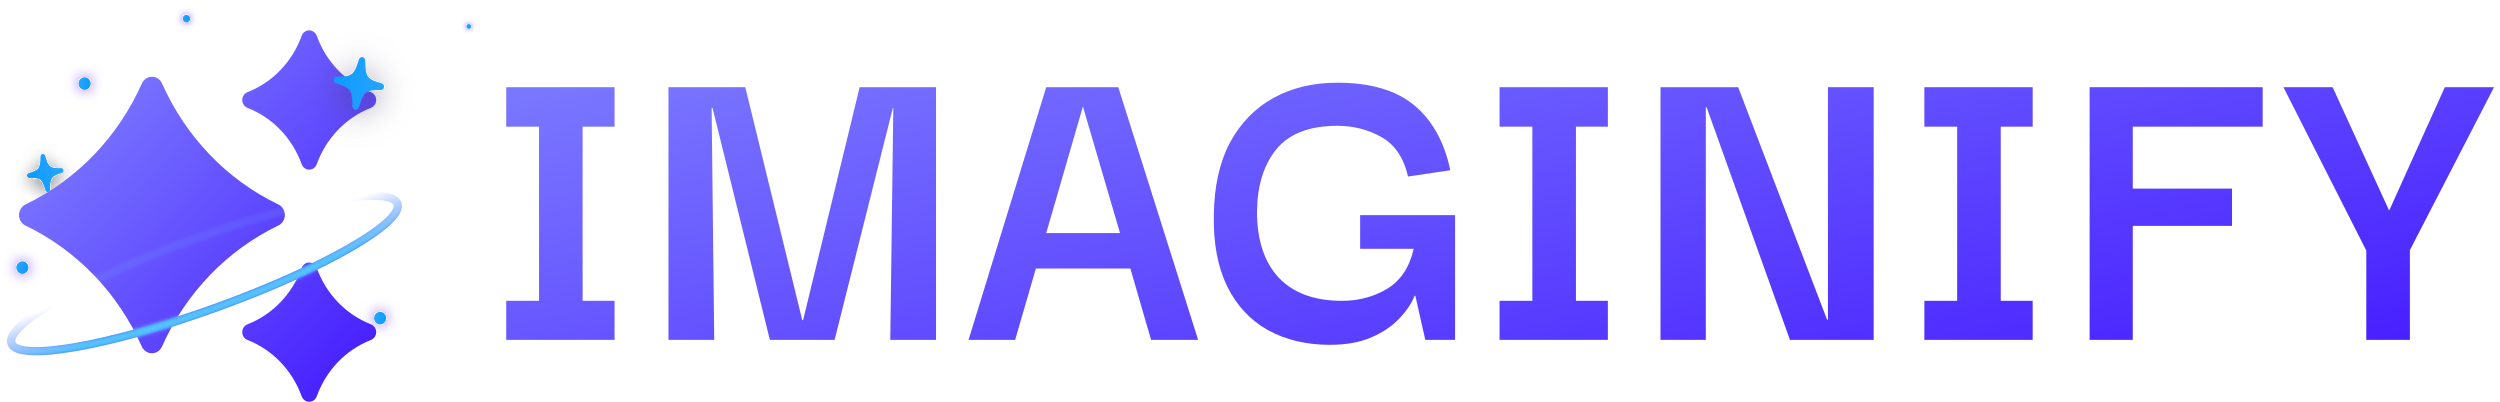
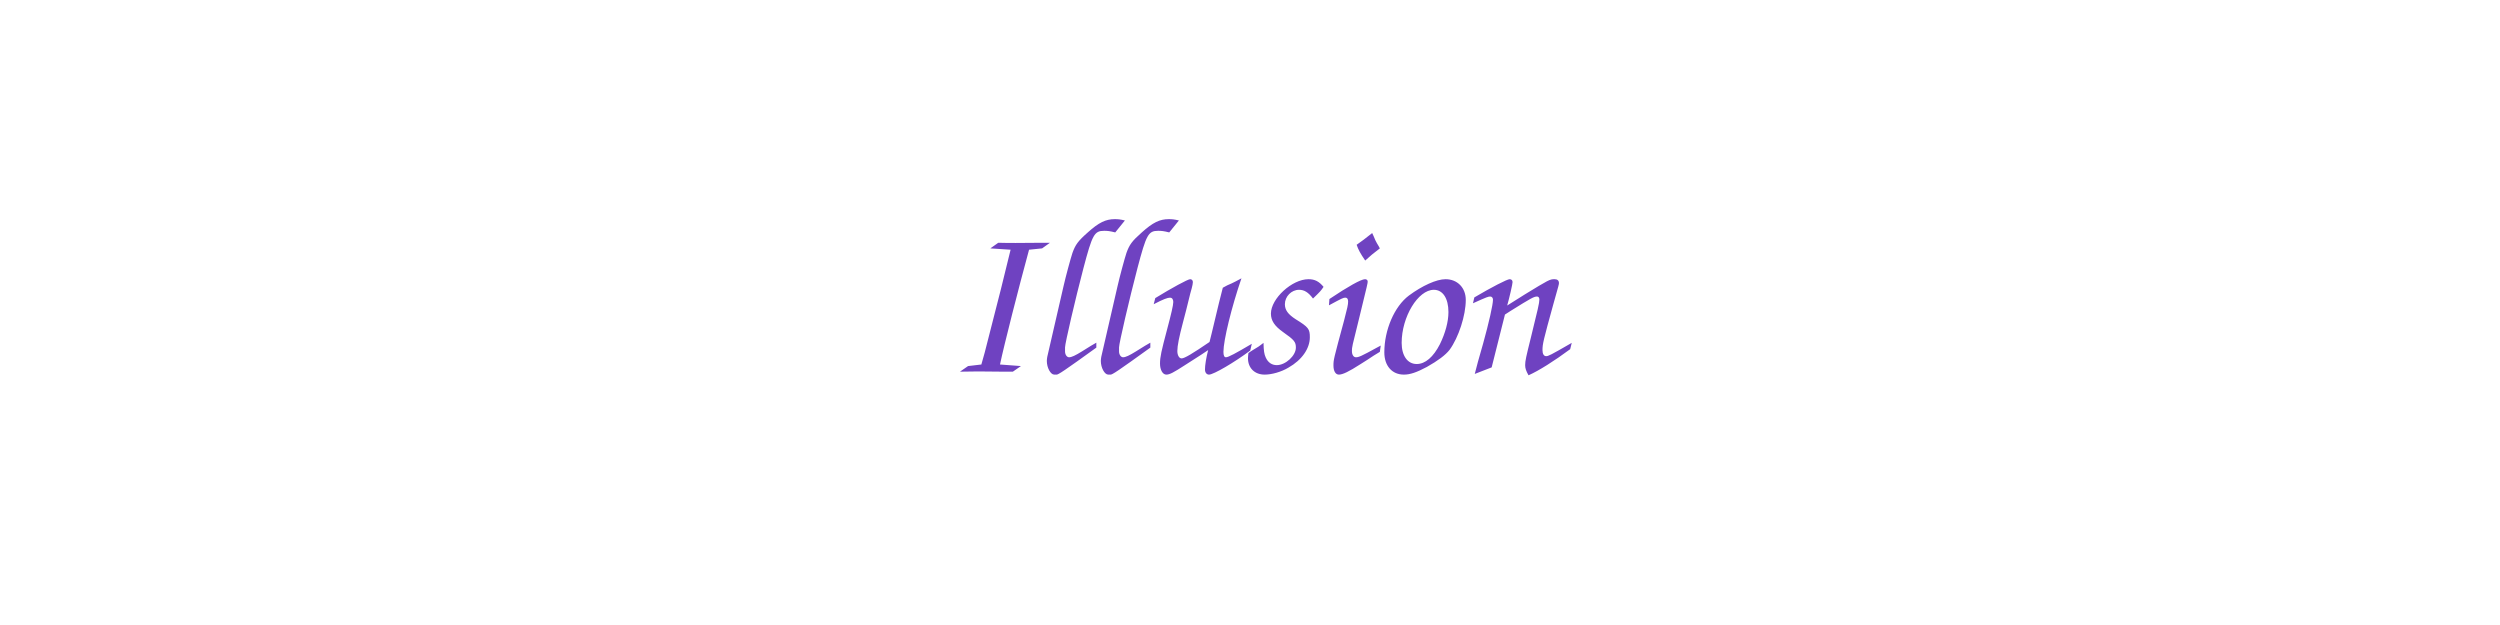
- <svg xmlns="http://www.w3.org/2000/svg" width="168" height="27" viewBox="0 0 168 27" fill="none">
-   <path d="M41.298 20.216V22.84H34.019V20.216H36.223V8.514H34.019V5.86H41.298V8.514H39.152V20.216H41.298ZM44.921 22.84V5.86H50.083L53.911 21.513H53.969L57.768 5.86H62.901V22.84H59.827L60.03 7.247H60.001L56.086 22.84H51.736L47.879 7.247H47.821L47.995 22.84H44.921ZM65.086 22.84L70.306 5.86H75.149L80.514 22.84H77.353L75.961 18.045H69.61L68.218 22.84H65.086ZM72.771 7.157L70.306 15.662H75.265L72.771 7.157ZM89.371 23.172C87.786 23.172 86.394 22.84 85.195 22.177C84.016 21.513 83.107 20.538 82.469 19.251C81.831 17.944 81.532 16.346 81.57 14.456C81.59 12.545 81.947 10.927 82.643 9.6C83.359 8.273 84.335 7.267 85.572 6.584C86.81 5.9 88.24 5.558 89.864 5.558C92.088 5.558 93.808 6.061 95.026 7.066C96.244 8.072 97.056 9.529 97.462 11.44L94.62 11.862C94.33 10.595 93.731 9.71 92.822 9.208C91.933 8.705 90.947 8.454 89.864 8.454C88.008 8.454 86.645 8.976 85.775 10.022C84.925 11.068 84.49 12.465 84.47 14.214C84.47 16.145 84.963 17.632 85.949 18.678C86.935 19.703 88.347 20.216 90.183 20.216C91.305 20.216 92.32 19.945 93.228 19.402C94.137 18.839 94.727 17.944 94.997 16.718H91.401V14.456H97.781V22.84H95.78L95.113 19.884H95.055C94.862 20.387 94.523 20.89 94.04 21.392C93.576 21.895 92.958 22.317 92.184 22.659C91.411 23.001 90.473 23.172 89.371 23.172ZM108.049 20.216V22.84H100.77V20.216H102.974V8.514H100.77V5.86H108.049V8.514H105.903V20.216H108.049ZM122.837 5.86H125.911V22.84H120.285L114.688 7.217H114.63V22.84H111.585V5.86H116.805L122.779 21.483H122.837V5.86ZM136.596 20.216V22.84H129.317V20.216H131.521V8.514H129.317V5.86H136.596V8.514H134.45V20.216H136.596ZM143.322 22.84H140.422V5.86H152.051V8.514H143.322V12.676H149.992V15.179H143.322V22.84ZM159.015 22.84V16.838L153.447 5.86H156.753L160.552 14.154L164.293 5.86H167.599L161.944 16.808V22.84H159.015Z" fill="url(#paint0_linear_2164_2166)" />
-   <g filter="url(#filter0_d_2164_2166)">
-     <path d="M31.499 1.941C31.585 1.941 31.655 1.868 31.655 1.778C31.655 1.688 31.585 1.615 31.499 1.615C31.412 1.615 31.342 1.688 31.342 1.778C31.342 1.868 31.412 1.941 31.499 1.941Z" fill="url(#paint1_linear_2164_2166)" />
-   </g>
-   <g filter="url(#filter1_d_2164_2166)">
-     <path d="M5.684 6.038C5.909 6.038 6.09 5.849 6.09 5.616C6.09 5.383 5.909 5.193 5.684 5.193C5.46 5.193 5.278 5.383 5.278 5.616C5.278 5.849 5.46 6.038 5.684 6.038Z" fill="url(#paint2_linear_2164_2166)" />
-   </g>
-   <g filter="url(#filter2_d_2164_2166)">
-     <path d="M1.502 18.406C1.726 18.406 1.908 18.217 1.908 17.984C1.908 17.751 1.726 17.562 1.502 17.562C1.278 17.562 1.096 17.751 1.096 17.984C1.096 18.217 1.278 18.406 1.502 18.406Z" fill="url(#paint3_linear_2164_2166)" />
-   </g>
-   <g filter="url(#filter3_d_2164_2166)">
-     <path d="M25.543 21.802C25.767 21.802 25.949 21.613 25.949 21.379C25.949 21.146 25.767 20.957 25.543 20.957C25.319 20.957 25.137 21.146 25.137 21.379C25.137 21.613 25.319 21.802 25.543 21.802Z" fill="url(#paint4_linear_2164_2166)" />
-   </g>
-   <g filter="url(#filter4_d_2164_2166)">
-     <path d="M6.528 14.652C6.614 14.652 6.684 14.579 6.684 14.489C6.684 14.399 6.614 14.326 6.528 14.326C6.441 14.326 6.371 14.399 6.371 14.489C6.371 14.579 6.441 14.652 6.528 14.652Z" fill="url(#paint5_linear_2164_2166)" />
-   </g>
-   <g filter="url(#filter5_d_2164_2166)">
-     <path d="M12.524 1.512C12.66 1.512 12.77 1.397 12.77 1.256C12.77 1.115 12.66 1 12.524 1C12.388 1 12.278 1.115 12.278 1.256C12.278 1.397 12.388 1.512 12.524 1.512Z" fill="url(#paint6_linear_2164_2166)" />
-   </g>
-   <g filter="url(#filter6_d_2164_2166)">
-     <path d="M3.228 12.906C3.148 12.919 3.073 12.868 3.049 12.783C2.828 12.029 2.711 11.937 1.985 11.965C1.902 11.967 1.828 11.906 1.816 11.823C1.804 11.739 1.856 11.659 1.936 11.634C2.63 11.42 2.705 11.316 2.722 10.526C2.724 10.438 2.779 10.367 2.857 10.354C2.939 10.342 3.012 10.393 3.038 10.477C3.257 11.231 3.374 11.322 4.099 11.295C4.185 11.293 4.257 11.352 4.269 11.438C4.281 11.521 4.231 11.6 4.149 11.626C3.454 11.842 3.38 11.945 3.365 12.735C3.361 12.824 3.305 12.894 3.228 12.906Z" fill="url(#paint7_linear_2164_2166)" />
-   </g>
-   <path d="M16.63 6.194C16.419 6.276 16.278 6.486 16.278 6.72C16.278 6.954 16.419 7.164 16.63 7.247C18.313 7.903 19.641 9.284 20.272 11.034C20.352 11.254 20.553 11.4 20.778 11.4C21.003 11.4 21.205 11.254 21.285 11.034C21.916 9.284 23.244 7.903 24.927 7.247C25.138 7.164 25.278 6.954 25.278 6.72C25.278 6.486 25.138 6.276 24.927 6.194C23.244 5.537 21.916 4.156 21.285 2.406C21.205 2.186 21.003 2.04 20.778 2.04C20.553 2.04 20.352 2.186 20.272 2.406C19.641 4.156 18.313 5.537 16.63 6.194ZM10.892 5.613C10.771 5.336 10.503 5.16 10.213 5.16C9.922 5.16 9.655 5.336 9.533 5.613C7.936 9.2 5.164 12.082 1.714 13.74C1.447 13.867 1.278 14.145 1.278 14.452C1.278 14.759 1.447 15.032 1.714 15.159C5.163 16.815 7.937 19.698 9.528 23.285C9.65 23.563 9.917 23.739 10.208 23.739C10.499 23.739 10.766 23.563 10.888 23.285C12.482 19.695 15.254 16.812 18.706 15.154C18.974 15.027 19.142 14.749 19.142 14.447C19.142 14.145 18.974 13.867 18.706 13.74C15.257 12.085 12.485 9.2 10.892 5.613ZM20.272 18.006C19.641 19.756 18.313 21.137 16.63 21.794C16.419 21.876 16.278 22.086 16.278 22.32C16.278 22.554 16.419 22.764 16.63 22.846C18.313 23.503 19.641 24.884 20.272 26.634C20.352 26.854 20.553 27 20.778 27C21.003 27 21.205 26.854 21.285 26.634C21.916 24.884 23.244 23.503 24.927 22.846C25.138 22.764 25.278 22.554 25.278 22.32C25.278 22.086 25.138 21.876 24.927 21.794C23.244 21.137 21.916 19.756 21.285 18.006C21.205 17.786 21.003 17.64 20.778 17.64C20.553 17.64 20.352 17.786 20.272 18.006Z" fill="url(#paint8_linear_2164_2166)" />
-   <path d="M12.972 16.086C5.808 18.673 0.343 21.799 0.766 23.067C1.19 24.334 7.341 23.264 14.505 20.677C21.669 18.089 27.133 14.964 26.71 13.696C26.287 12.428 20.136 13.498 12.972 16.086Z" stroke="url(#paint9_linear_2164_2166)" stroke-width="0.549" />
-   <g style="mix-blend-mode:screen" filter="url(#filter7_f_2164_2166)">
-     <path d="M12.972 16.085C5.808 18.673 0.343 21.799 0.766 23.066C1.19 24.334 7.341 23.264 14.505 20.677C21.669 18.089 27.133 14.963 26.71 13.696C26.287 12.428 20.136 13.498 12.972 16.085Z" stroke="url(#paint10_linear_2164_2166)" stroke-width="0.549" />
-   </g>
-   <g filter="url(#filter8_d_2164_2166)">
-     <path d="M23.872 7.362C23.762 7.345 23.683 7.247 23.684 7.126C23.679 6.038 23.559 5.869 22.591 5.606C22.479 5.575 22.405 5.463 22.421 5.348C22.437 5.232 22.536 5.149 22.652 5.148C23.65 5.152 23.789 5.046 24.113 4.009C24.149 3.894 24.248 3.823 24.357 3.839C24.469 3.856 24.547 3.954 24.549 4.076C24.551 5.161 24.67 5.33 25.637 5.593C25.752 5.627 25.825 5.735 25.808 5.853C25.793 5.968 25.696 6.051 25.577 6.051C24.577 6.05 24.441 6.155 24.119 7.192C24.08 7.308 23.979 7.378 23.872 7.362Z" fill="url(#paint11_linear_2164_2166)" />
-   </g>
-   <defs>
-     <filter id="filter0_d_2164_2166" x="31.001" y="1.274" width="0.996" height="1.009" filterUnits="userSpaceOnUse" color-interpolation-filters="sRGB">
-       <feFlood flood-opacity="0" result="BackgroundImageFix" />
-       <feColorMatrix in="SourceAlpha" type="matrix" values="0 0 0 0 0 0 0 0 0 0 0 0 0 0 0 0 0 0 127 0" result="hardAlpha" />
-       <feOffset />
-       <feGaussianBlur stdDeviation="0.171" />
-       <feComposite in2="hardAlpha" operator="out" />
-       <feColorMatrix type="matrix" values="0 0 0 0 0.592 0 0 0 0 0.392 0 0 0 0 1 0 0 0 1 0" />
-       <feBlend mode="normal" in2="BackgroundImageFix" result="effect1_dropShadow_2164_2166" />
-       <feBlend mode="normal" in="SourceGraphic" in2="effect1_dropShadow_2164_2166" result="shape" />
-     </filter>
-     <filter id="filter1_d_2164_2166" x="4.392" y="4.308" width="2.584" height="2.616" filterUnits="userSpaceOnUse" color-interpolation-filters="sRGB">
-       <feFlood flood-opacity="0" result="BackgroundImageFix" />
-       <feColorMatrix in="SourceAlpha" type="matrix" values="0 0 0 0 0 0 0 0 0 0 0 0 0 0 0 0 0 0 127 0" result="hardAlpha" />
-       <feOffset />
-       <feGaussianBlur stdDeviation="0.443" />
-       <feComposite in2="hardAlpha" operator="out" />
-       <feColorMatrix type="matrix" values="0 0 0 0 0.592 0 0 0 0 0.392 0 0 0 0 1 0 0 0 1 0" />
-       <feBlend mode="normal" in2="BackgroundImageFix" result="effect1_dropShadow_2164_2166" />
-       <feBlend mode="normal" in="SourceGraphic" in2="effect1_dropShadow_2164_2166" result="shape" />
-     </filter>
-     <filter id="filter2_d_2164_2166" x="0.21" y="16.676" width="2.584" height="2.616" filterUnits="userSpaceOnUse" color-interpolation-filters="sRGB">
-       <feFlood flood-opacity="0" result="BackgroundImageFix" />
-       <feColorMatrix in="SourceAlpha" type="matrix" values="0 0 0 0 0 0 0 0 0 0 0 0 0 0 0 0 0 0 127 0" result="hardAlpha" />
-       <feOffset />
-       <feGaussianBlur stdDeviation="0.443" />
-       <feComposite in2="hardAlpha" operator="out" />
-       <feColorMatrix type="matrix" values="0 0 0 0 0.592 0 0 0 0 0.392 0 0 0 0 1 0 0 0 1 0" />
-       <feBlend mode="normal" in2="BackgroundImageFix" result="effect1_dropShadow_2164_2166" />
-       <feBlend mode="normal" in="SourceGraphic" in2="effect1_dropShadow_2164_2166" result="shape" />
-     </filter>
-     <filter id="filter3_d_2164_2166" x="24.251" y="20.071" width="2.584" height="2.616" filterUnits="userSpaceOnUse" color-interpolation-filters="sRGB">
-       <feFlood flood-opacity="0" result="BackgroundImageFix" />
-       <feColorMatrix in="SourceAlpha" type="matrix" values="0 0 0 0 0 0 0 0 0 0 0 0 0 0 0 0 0 0 127 0" result="hardAlpha" />
-       <feOffset />
-       <feGaussianBlur stdDeviation="0.443" />
-       <feComposite in2="hardAlpha" operator="out" />
-       <feColorMatrix type="matrix" values="0 0 0 0 0.592 0 0 0 0 0.392 0 0 0 0 1 0 0 0 1 0" />
-       <feBlend mode="normal" in2="BackgroundImageFix" result="effect1_dropShadow_2164_2166" />
-       <feBlend mode="normal" in="SourceGraphic" in2="effect1_dropShadow_2164_2166" result="shape" />
-     </filter>
-     <filter id="filter4_d_2164_2166" x="6.03" y="13.984" width="0.996" height="1.009" filterUnits="userSpaceOnUse" color-interpolation-filters="sRGB">
-       <feFlood flood-opacity="0" result="BackgroundImageFix" />
-       <feColorMatrix in="SourceAlpha" type="matrix" values="0 0 0 0 0 0 0 0 0 0 0 0 0 0 0 0 0 0 127 0" result="hardAlpha" />
-       <feOffset />
-       <feGaussianBlur stdDeviation="0.171" />
-       <feComposite in2="hardAlpha" operator="out" />
-       <feColorMatrix type="matrix" values="0 0 0 0 0.592 0 0 0 0 0.392 0 0 0 0 1 0 0 0 1 0" />
-       <feBlend mode="normal" in2="BackgroundImageFix" result="effect1_dropShadow_2164_2166" />
-       <feBlend mode="normal" in="SourceGraphic" in2="effect1_dropShadow_2164_2166" result="shape" />
-     </filter>
-     <filter id="filter5_d_2164_2166" x="11.742" y="0.463" width="1.565" height="1.585" filterUnits="userSpaceOnUse" color-interpolation-filters="sRGB">
-       <feFlood flood-opacity="0" result="BackgroundImageFix" />
-       <feColorMatrix in="SourceAlpha" type="matrix" values="0 0 0 0 0 0 0 0 0 0 0 0 0 0 0 0 0 0 127 0" result="hardAlpha" />
-       <feOffset />
-       <feGaussianBlur stdDeviation="0.268" />
-       <feComposite in2="hardAlpha" operator="out" />
-       <feColorMatrix type="matrix" values="0 0 0 0 0.592 0 0 0 0 0.392 0 0 0 0 1 0 0 0 1 0" />
-       <feBlend mode="normal" in2="BackgroundImageFix" result="effect1_dropShadow_2164_2166" />
-       <feBlend mode="normal" in="SourceGraphic" in2="effect1_dropShadow_2164_2166" result="shape" />
-     </filter>
-     <filter id="filter6_d_2164_2166" x="0.732" y="9.553" width="4.62" height="4.719" filterUnits="userSpaceOnUse" color-interpolation-filters="sRGB">
-       <feFlood flood-opacity="0" result="BackgroundImageFix" />
-       <feColorMatrix in="SourceAlpha" type="matrix" values="0 0 0 0 0 0 0 0 0 0 0 0 0 0 0 0 0 0 127 0" result="hardAlpha" />
-       <feOffset dy="0.282" />
-       <feGaussianBlur stdDeviation="0.541" />
-       <feComposite in2="hardAlpha" operator="out" />
-       <feColorMatrix type="matrix" values="0 0 0 0 0.221 0 0 0 0 0.21 0 0 0 0 0.242 0 0 0 0.6 0" />
-       <feBlend mode="normal" in2="BackgroundImageFix" result="effect1_dropShadow_2164_2166" />
-       <feBlend mode="normal" in="SourceGraphic" in2="effect1_dropShadow_2164_2166" result="shape" />
-     </filter>
-     <filter id="filter7_f_2164_2166" x="0.216" y="12.631" width="27.044" height="11.499" filterUnits="userSpaceOnUse" color-interpolation-filters="sRGB">
-       <feFlood flood-opacity="0" result="BackgroundImageFix" />
-       <feBlend mode="normal" in="SourceGraphic" in2="BackgroundImageFix" result="shape" />
-       <feGaussianBlur stdDeviation="0.127" result="effect1_foregroundBlur_2164_2166" />
-     </filter>
-     <filter id="filter8_d_2164_2166" x="20.288" y="2.261" width="7.653" height="7.788" filterUnits="userSpaceOnUse" color-interpolation-filters="sRGB">
-       <feFlood flood-opacity="0" result="BackgroundImageFix" />
-       <feColorMatrix in="SourceAlpha" type="matrix" values="0 0 0 0 0 0 0 0 0 0 0 0 0 0 0 0 0 0 127 0" result="hardAlpha" />
-       <feOffset dy="0.555" />
-       <feGaussianBlur stdDeviation="1.065" />
-       <feComposite in2="hardAlpha" operator="out" />
-       <feColorMatrix type="matrix" values="0 0 0 0 0.297 0 0 0 0 0.244 0 0 0 0 0.404 0 0 0 0.6 0" />
-       <feBlend mode="normal" in2="BackgroundImageFix" result="effect1_dropShadow_2164_2166" />
-       <feBlend mode="normal" in="SourceGraphic" in2="effect1_dropShadow_2164_2166" result="shape" />
-     </filter>
-     <linearGradient id="paint0_linear_2164_2166" x1="32.279" y1="-4.2" x2="45.114" y2="53.252" gradientUnits="userSpaceOnUse">
-       <stop stop-color="#868CFF" />
-       <stop offset="1" stop-color="#4318FF" />
-     </linearGradient>
-     <linearGradient id="paint1_linear_2164_2166" x1="31.352" y1="1.761" x2="31.663" y2="1.768" gradientUnits="userSpaceOnUse">
-       <stop stop-color="#26A4FF" />
-       <stop offset="1" stop-color="#0D9AFF" />
-     </linearGradient>
-     <linearGradient id="paint2_linear_2164_2166" x1="5.302" y1="5.572" x2="6.11" y2="5.588" gradientUnits="userSpaceOnUse">
-       <stop stop-color="#26A4FF" />
-       <stop offset="1" stop-color="#0D9AFF" />
-     </linearGradient>
-     <linearGradient id="paint3_linear_2164_2166" x1="1.12" y1="17.94" x2="1.928" y2="17.957" gradientUnits="userSpaceOnUse">
-       <stop stop-color="#26A4FF" />
-       <stop offset="1" stop-color="#0D9AFF" />
-     </linearGradient>
-     <linearGradient id="paint4_linear_2164_2166" x1="25.161" y1="21.336" x2="25.968" y2="21.352" gradientUnits="userSpaceOnUse">
-       <stop stop-color="#26A4FF" />
-       <stop offset="1" stop-color="#0D9AFF" />
-     </linearGradient>
-     <linearGradient id="paint5_linear_2164_2166" x1="6.38" y1="14.472" x2="6.692" y2="14.478" gradientUnits="userSpaceOnUse">
-       <stop stop-color="#26A4FF" />
-       <stop offset="1" stop-color="#0D9AFF" />
-     </linearGradient>
-     <linearGradient id="paint6_linear_2164_2166" x1="12.293" y1="1.229" x2="12.782" y2="1.239" gradientUnits="userSpaceOnUse">
-       <stop stop-color="#26A4FF" />
-       <stop offset="1" stop-color="#0D9AFF" />
-     </linearGradient>
-     <linearGradient id="paint7_linear_2164_2166" x1="4.177" y1="11.317" x2="1.741" y2="11.721" gradientUnits="userSpaceOnUse">
-       <stop stop-color="#26A4FF" />
-       <stop offset="1" stop-color="#0D9AFF" />
-     </linearGradient>
-     <linearGradient id="paint8_linear_2164_2166" x1="1.278" y1="2.04" x2="26.219" y2="26.022" gradientUnits="userSpaceOnUse">
-       <stop stop-color="#868CFF" />
-       <stop offset="1" stop-color="#4318FF" />
-     </linearGradient>
-     <linearGradient id="paint9_linear_2164_2166" x1="1.183" y1="24.803" x2="0.114" y2="21.789" gradientUnits="userSpaceOnUse">
-       <stop stop-color="#3F5FFF" />
-       <stop offset="1" stop-color="#3F5FFF" stop-opacity="0" />
-     </linearGradient>
-     <linearGradient id="paint10_linear_2164_2166" x1="1.183" y1="24.802" x2="0.114" y2="21.789" gradientUnits="userSpaceOnUse">
-       <stop stop-color="#1DA0FF" />
-       <stop offset="1" stop-color="#199FFF" stop-opacity="0.13" />
-     </linearGradient>
-     <linearGradient id="paint11_linear_2164_2166" x1="25.733" y1="5.656" x2="22.352" y2="5.259" gradientUnits="userSpaceOnUse">
-       <stop stop-color="#26A4FF" />
-       <stop offset="1" stop-color="#0D9AFF" />
-     </linearGradient>
-   </defs>
+ <svg xmlns="http://www.w3.org/2000/svg" width="800" height="200">
+   <text x="50%" y="50%" dominant-baseline="middle" text-anchor="middle" font-family="'Brush Script MT', cursive" font-size="72" fill="#6f42c1">Illusion</text>
</svg>
